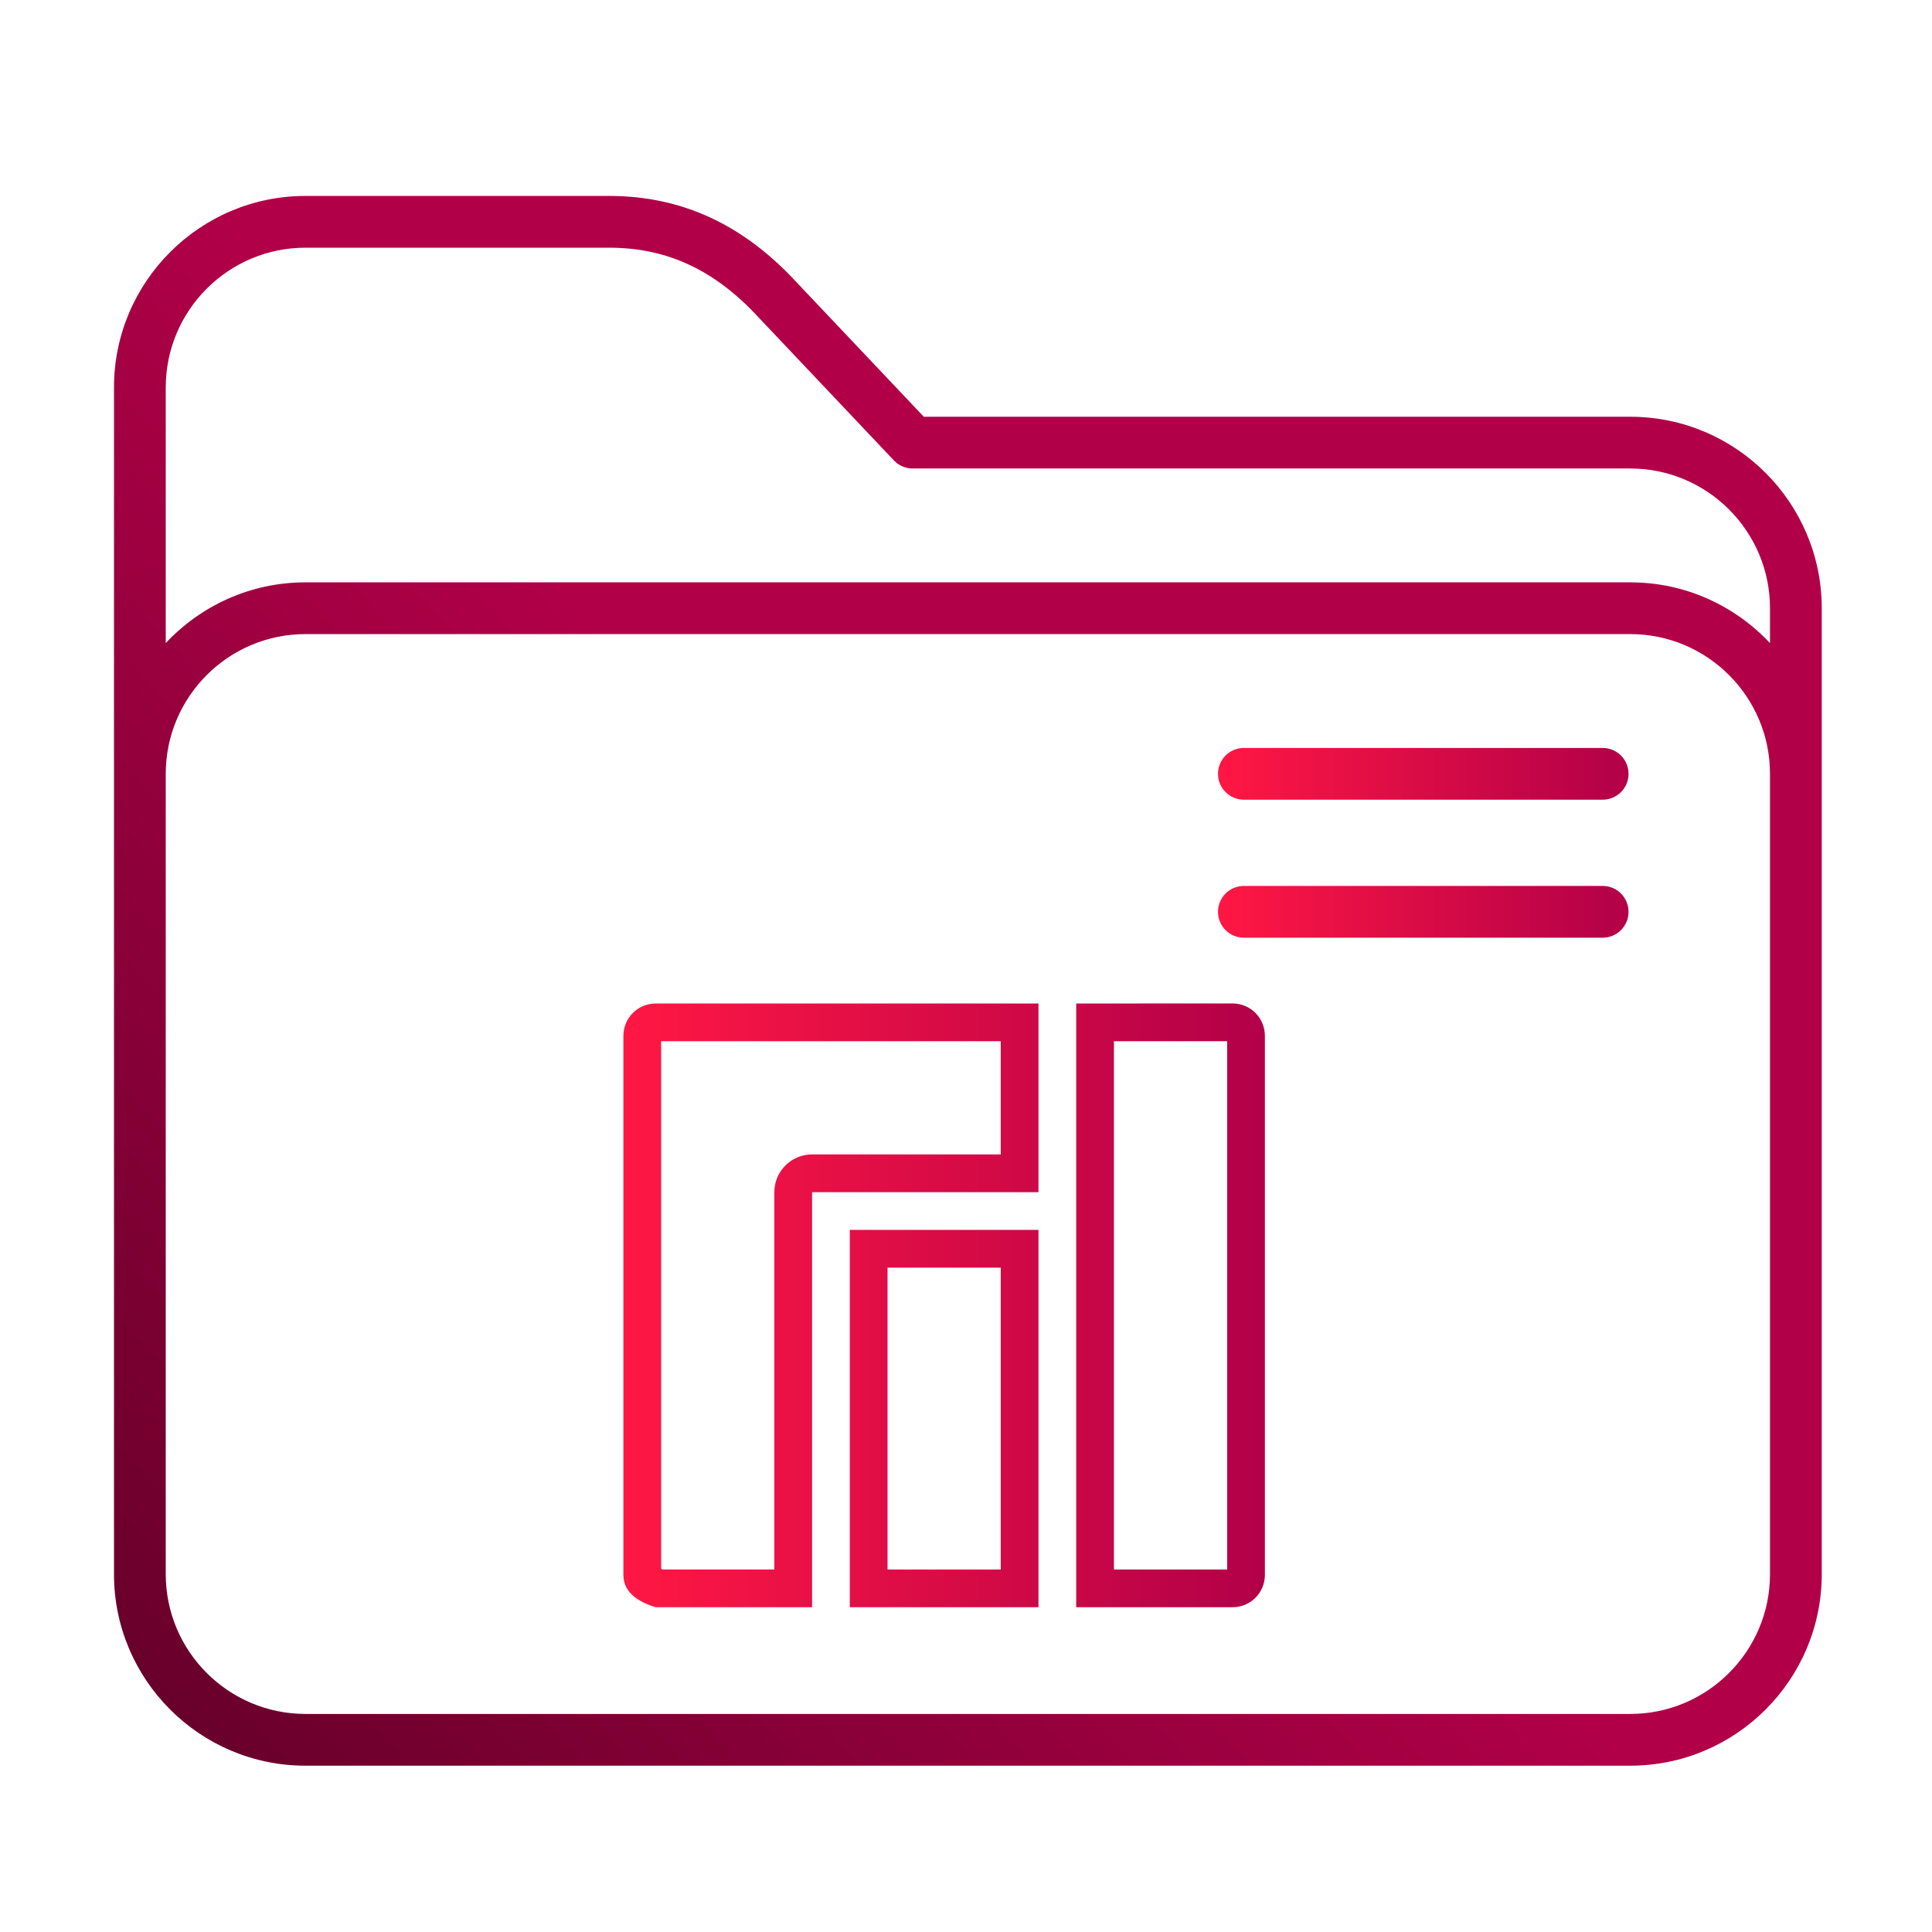
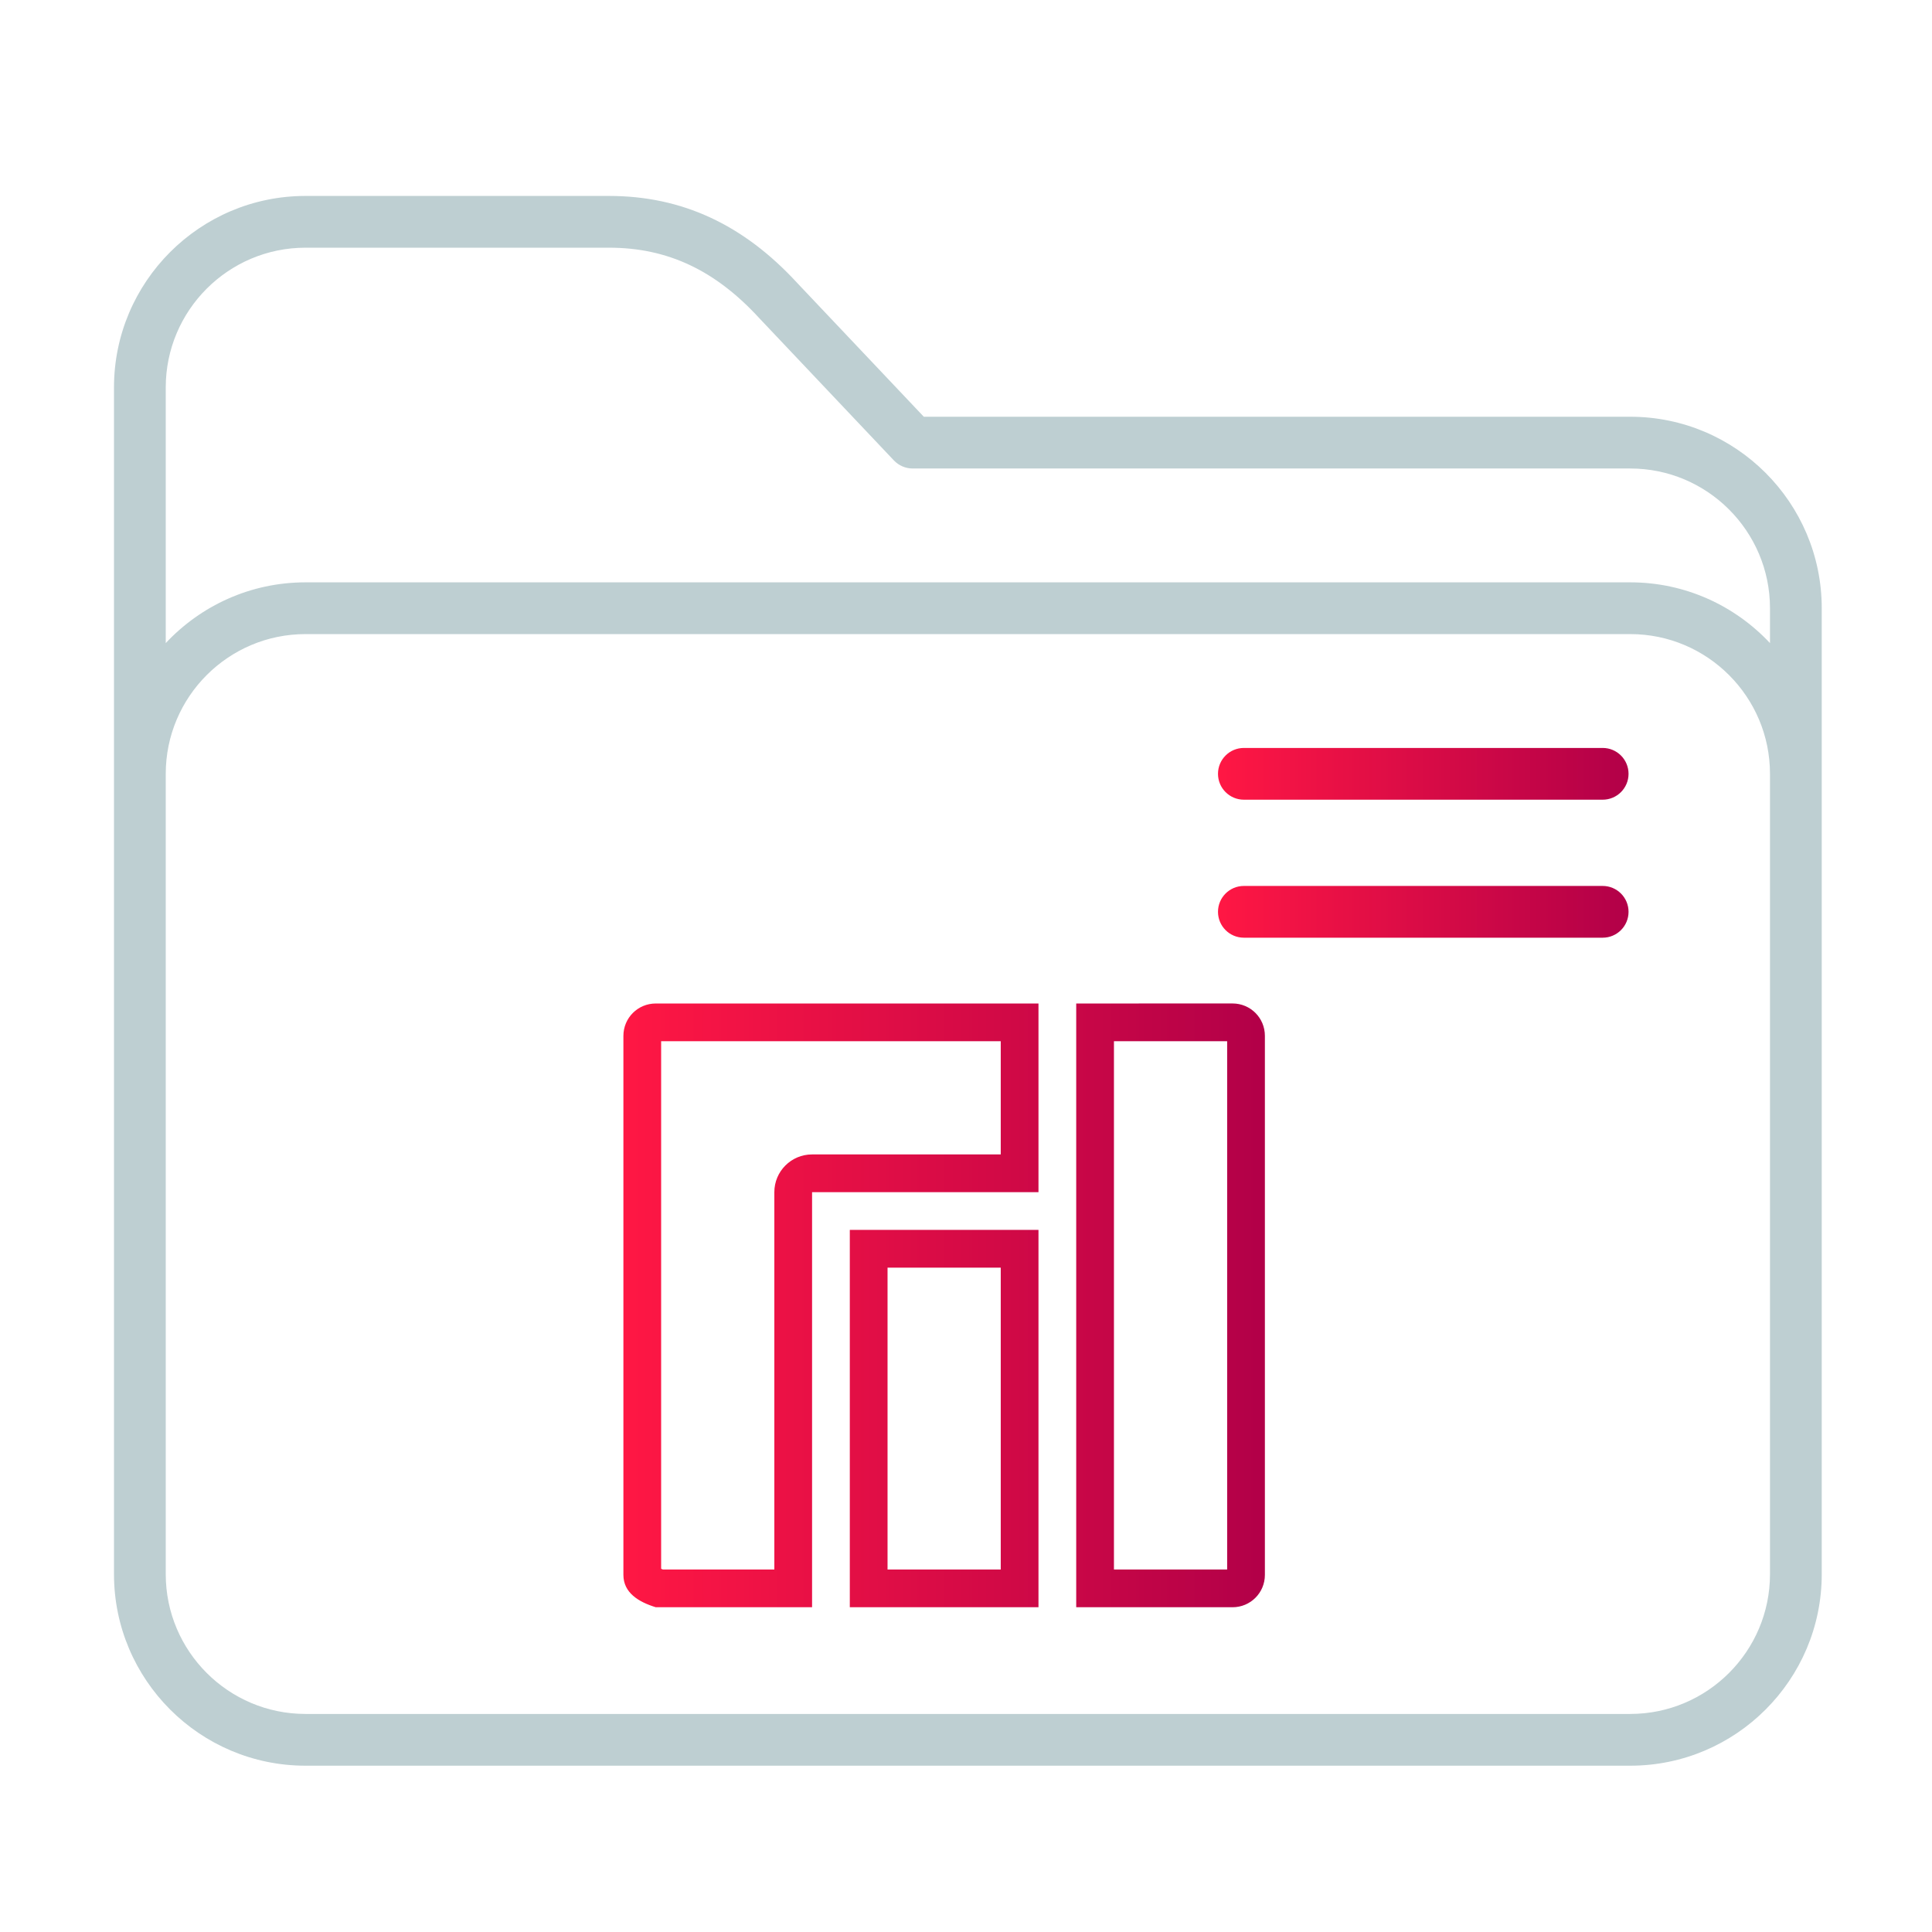
<svg xmlns="http://www.w3.org/2000/svg" xmlns:xlink="http://www.w3.org/1999/xlink" id="svg12" version="1.1" viewBox="0 0 64 64">
  <defs id="defs3051">
-     <linearGradient id="linearGradient873">
-       <stop style="stop-color:#66002a;stop-opacity:1" offset="0" id="stop869" />
-       <stop style="stop-color:#b20048;stop-opacity:1" offset="1" id="stop871" />
-     </linearGradient>
    <linearGradient id="linearGradient847">
      <stop style="stop-color:#ff1744;stop-opacity:1" offset="0" id="stop843" />
      <stop style="stop-color:#b20048;stop-opacity:1" offset="1" id="stop845" />
    </linearGradient>
    <style id="current-color-scheme" type="text/css">
      .ColorScheme-Text {
        color:#31363b;
      }
      .ColorScheme-Background {
        color:#eff0f1;
      }
      .ColorScheme-Highlight {
        color:#3daee9;
      }
      .ColorScheme-ViewText {
        color:#31363b;
      }
      .ColorScheme-ViewBackground {
        color:#fcfcfc;
      }
      .ColorScheme-ViewHover {
        color:#93cee9;
      }
      .ColorScheme-ViewFocus{
        color:#3daee9;
      }
      .ColorScheme-ButtonText {
        color:#31363b;
      }
      .ColorScheme-ButtonBackground {
        color:#eff0f1;
      }
      .ColorScheme-ButtonHover {
        color:#93cee9;
      }
      .ColorScheme-ButtonFocus{
        color:#3daee9;
      }
      </style>
-     <linearGradient xlink:href="#linearGradient873" id="linearGradient844" x1="9.72" y1="469.16" x2="245.32" y2="254.394" gradientUnits="userSpaceOnUse" />
    <linearGradient xlink:href="#linearGradient847" id="linearGradient858" x1="320" y1="187.5" x2="439" y2="187.5" gradientUnits="userSpaceOnUse" />
    <linearGradient xlink:href="#linearGradient847" id="linearGradient866" x1="320" y1="227.5" x2="439" y2="227.5" gradientUnits="userSpaceOnUse" />
    <linearGradient xlink:href="#linearGradient847" id="linearGradient867" x1="20.651" y1="43.242" x2="41.901" y2="43.242" gradientUnits="userSpaceOnUse" />
  </defs>
  <g id="g8" transform="matrix(0.1142857,0,0,0.1142857,3.776214,4.205224)">
-     <path d="M 439.5,84 H 234.729 L 198.09,45.279 C 182.464,28.269 164.607,20 143.5,20 h -88 C 24.897,20 0,44.897 0,75.5 v 344 C 0,450.103 24.897,475 55.5,475 h 384 c 30.603,0 55.5,-24.897 55.5,-55.5 v -280 C 495,108.897 470.103,84 439.5,84 Z M 480,419.5 c 0,22.332 -18.168,40.5 -40.5,40.5 H 55.5 C 33.168,460 15,441.832 15,419.5 v -232 C 15,165.168 33.168,147 55.5,147 h 384 c 22.332,0 40.5,18.168 40.5,40.5 z M 439.5,132 H 55.5 C 39.536,132 25.135,138.784 15,149.61 V 75.5 C 15,53.168 33.168,35 55.5,35 h 88 c 16.92,0 30.768,6.503 43.579,20.465 0.026,0.028 0.052,0.057 0.079,0.084 l 38.895,41.105 C 227.469,98.151 229.439,99 231.5,99 h 208 c 22.332,0 40.5,18.168 40.5,40.5 v 10.11 C 469.865,138.784 455.464,132 439.5,132 Z" id="path2" style="fill:url(#linearGradient844);fill-opacity:1" />
+     <path d="M 439.5,84 H 234.729 L 198.09,45.279 C 182.464,28.269 164.607,20 143.5,20 h -88 C 24.897,20 0,44.897 0,75.5 v 344 C 0,450.103 24.897,475 55.5,475 h 384 c 30.603,0 55.5,-24.897 55.5,-55.5 v -280 C 495,108.897 470.103,84 439.5,84 Z M 480,419.5 c 0,22.332 -18.168,40.5 -40.5,40.5 H 55.5 C 33.168,460 15,441.832 15,419.5 v -232 C 15,165.168 33.168,147 55.5,147 h 384 c 22.332,0 40.5,18.168 40.5,40.5 z M 439.5,132 H 55.5 C 39.536,132 25.135,138.784 15,149.61 V 75.5 C 15,53.168 33.168,35 55.5,35 h 88 c 16.92,0 30.768,6.503 43.579,20.465 0.026,0.028 0.052,0.057 0.079,0.084 l 38.895,41.105 C 227.469,98.151 229.439,99 231.5,99 h 208 c 22.332,0 40.5,18.168 40.5,40.5 v 10.11 C 469.865,138.784 455.464,132 439.5,132 Z" id="path2" style="fill:#becfd2;fill-opacity:1" />
    <path d="m 431.5,180 h -104 c -4.142,0 -7.5,3.357 -7.5,7.5 0,4.143 3.358,7.5 7.5,7.5 h 104 c 4.142,0 7.5,-3.357 7.5,-7.5 0,-4.143 -3.358,-7.5 -7.5,-7.5 z" id="path4-3" style="fill:url(#linearGradient858);fill-opacity:1" />
    <path d="m 431.5,220 h -104 c -4.142,0 -7.5,3.357 -7.5,7.5 0,4.143 3.358,7.5 7.5,7.5 h 104 c 4.142,0 7.5,-3.357 7.5,-7.5 0,-4.143 -3.358,-7.5 -7.5,-7.5 z" id="path6-6" style="fill:url(#linearGradient866);fill-opacity:1" />
  </g>
  <path style="opacity:1;fill:url(#linearGradient867);stroke-width:1.25;fill-opacity:1.0" d="m 21.723,33.242 c -0.594,0 -1.072,0.478 -1.072,1.072 V 52.17 c 0,0.594 0.504,0.897 1.072,1.072 h 5.178 v -13.75 h 7.5 v -6.25 z m 13.928,0 v 20 h 5.178 c 0.594,0 1.072,-0.478 1.072,-1.072 V 34.313 c 0,-0.594 -0.478,-1.072 -1.072,-1.072 z m -13.75,1.25 h 11.25 v 3.75 h -6.25 a 1.25,1.25 0 0 0 -1.25,1.25 v 12.5 h -3.691 c -0.022,-0.011 -0.043,-0.017 -0.059,-0.024 z m 15,0 h 3.75 v 17.5 h -3.75 z m -8.75,6.25 v 12.5 h 6.25 v -12.5 z m 1.25,1.25 h 3.75 v 10 h -3.75 z" id="path4" />
</svg>
